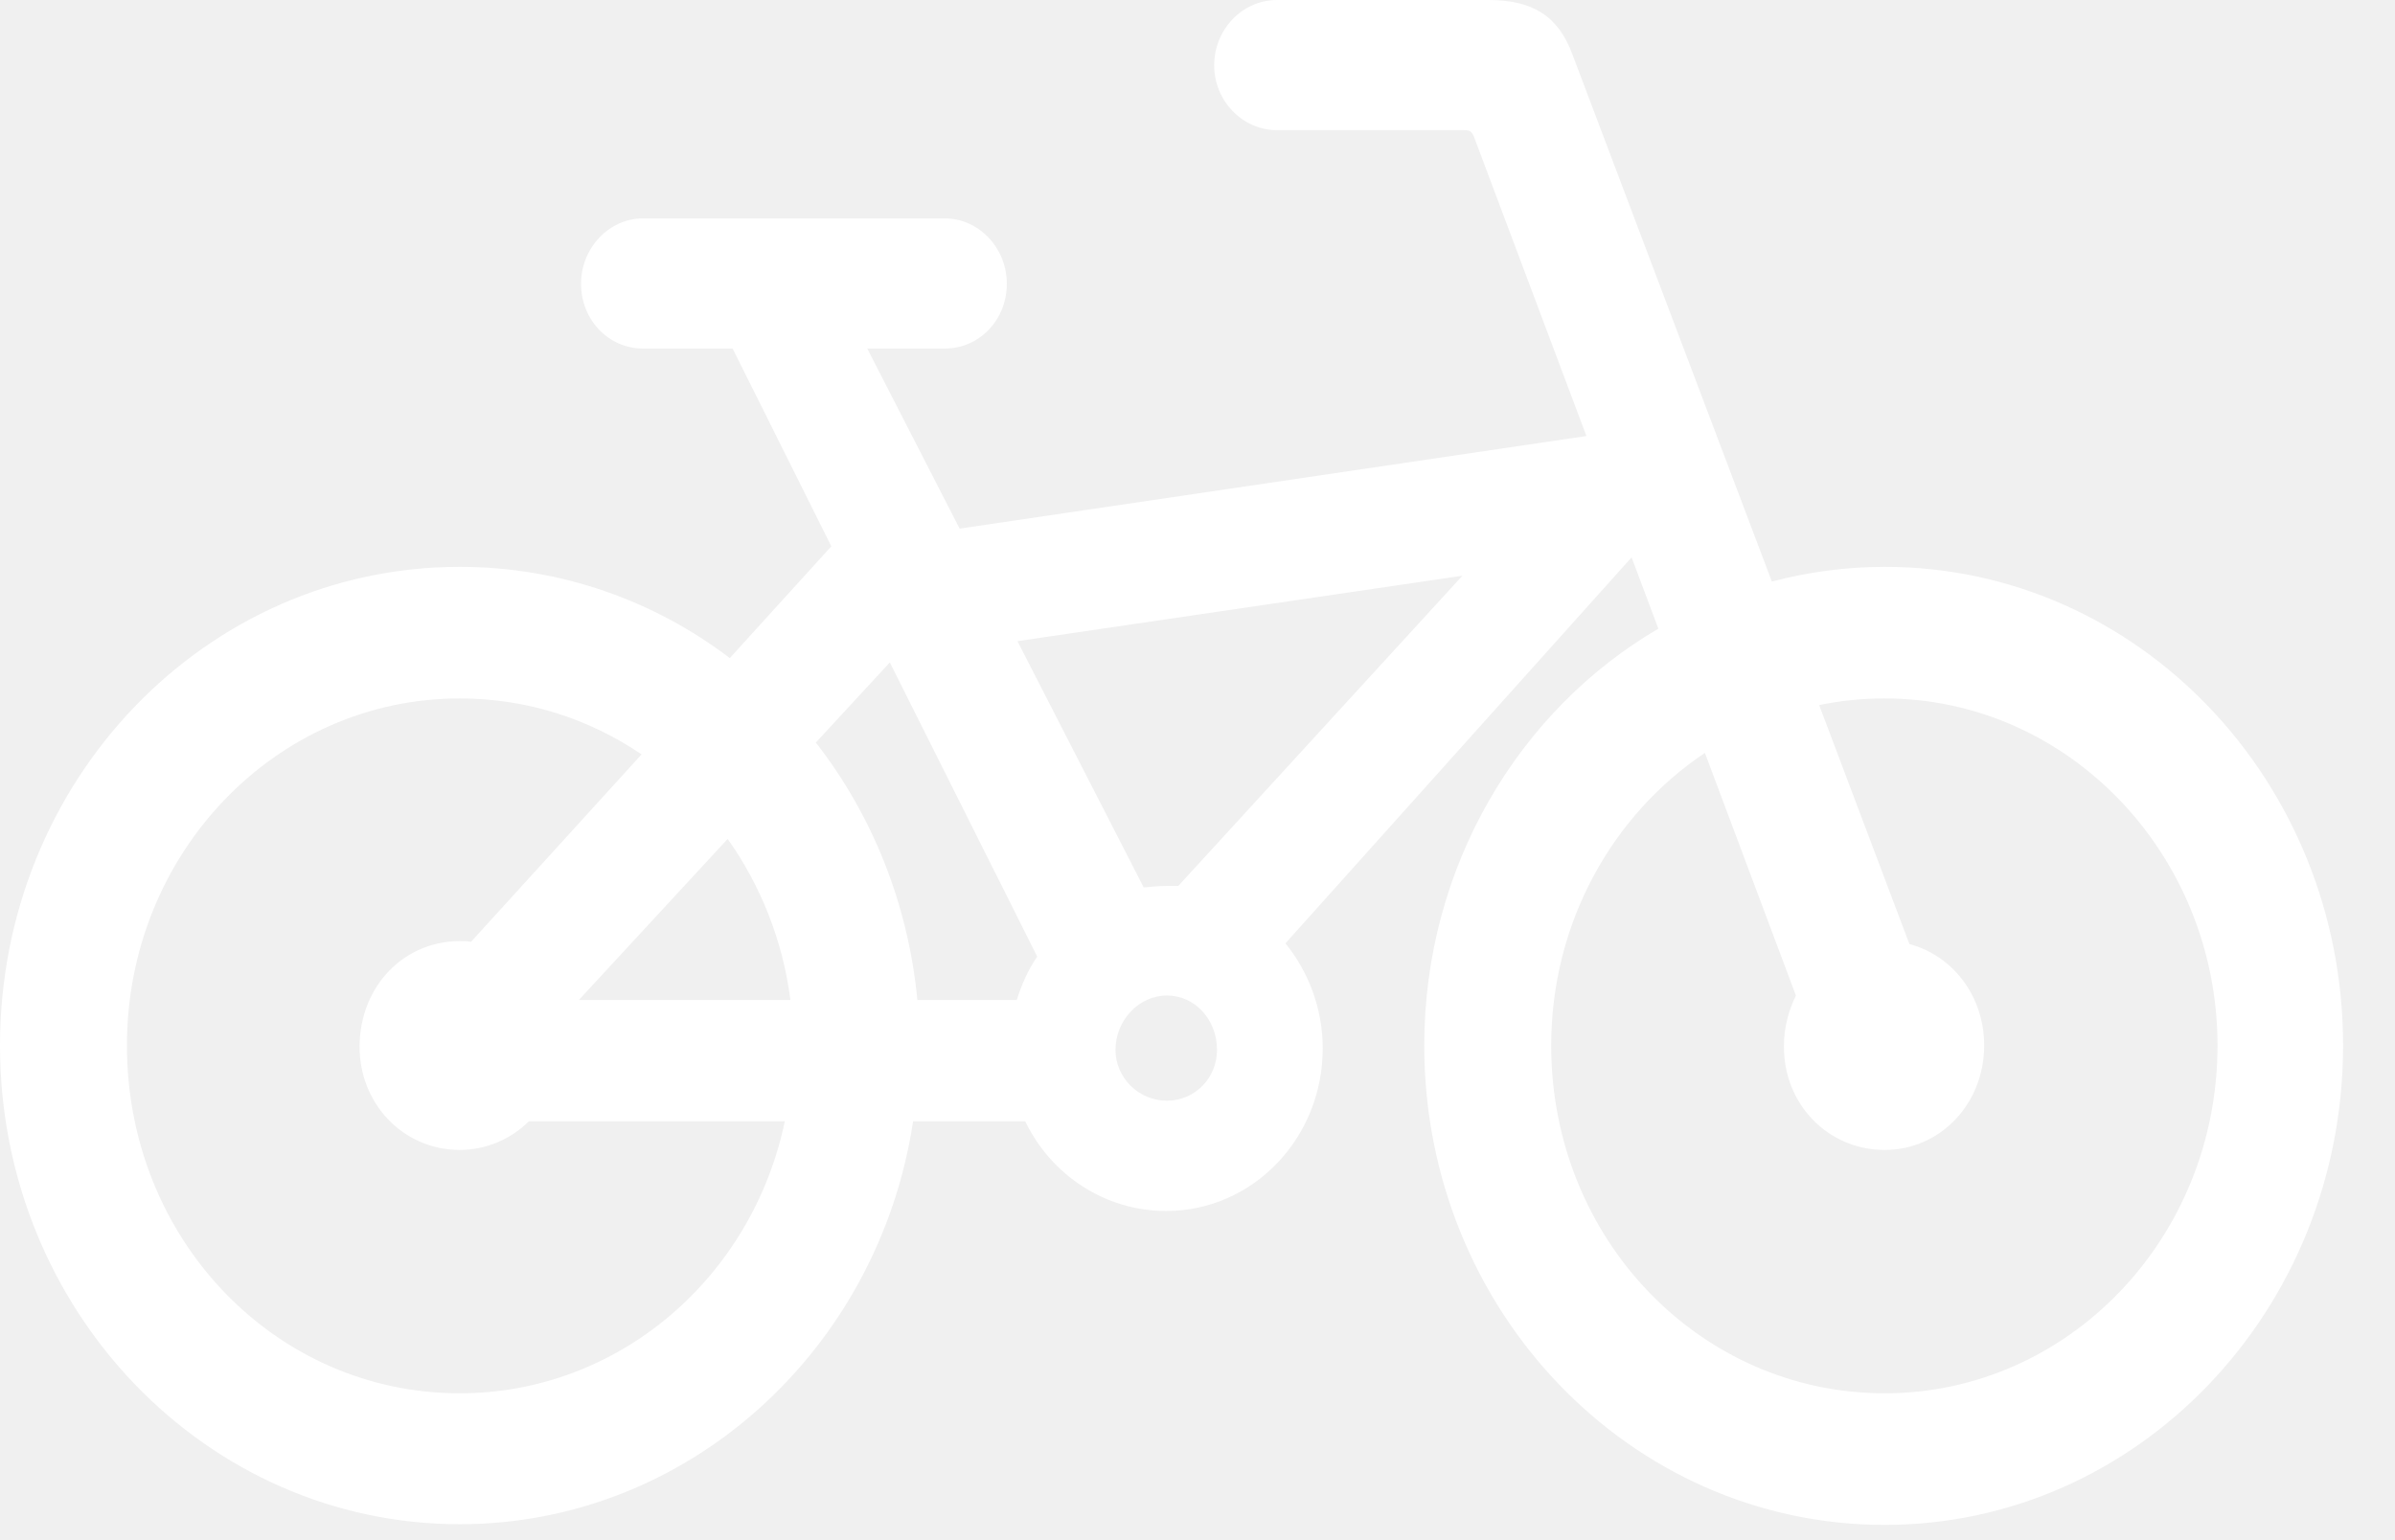
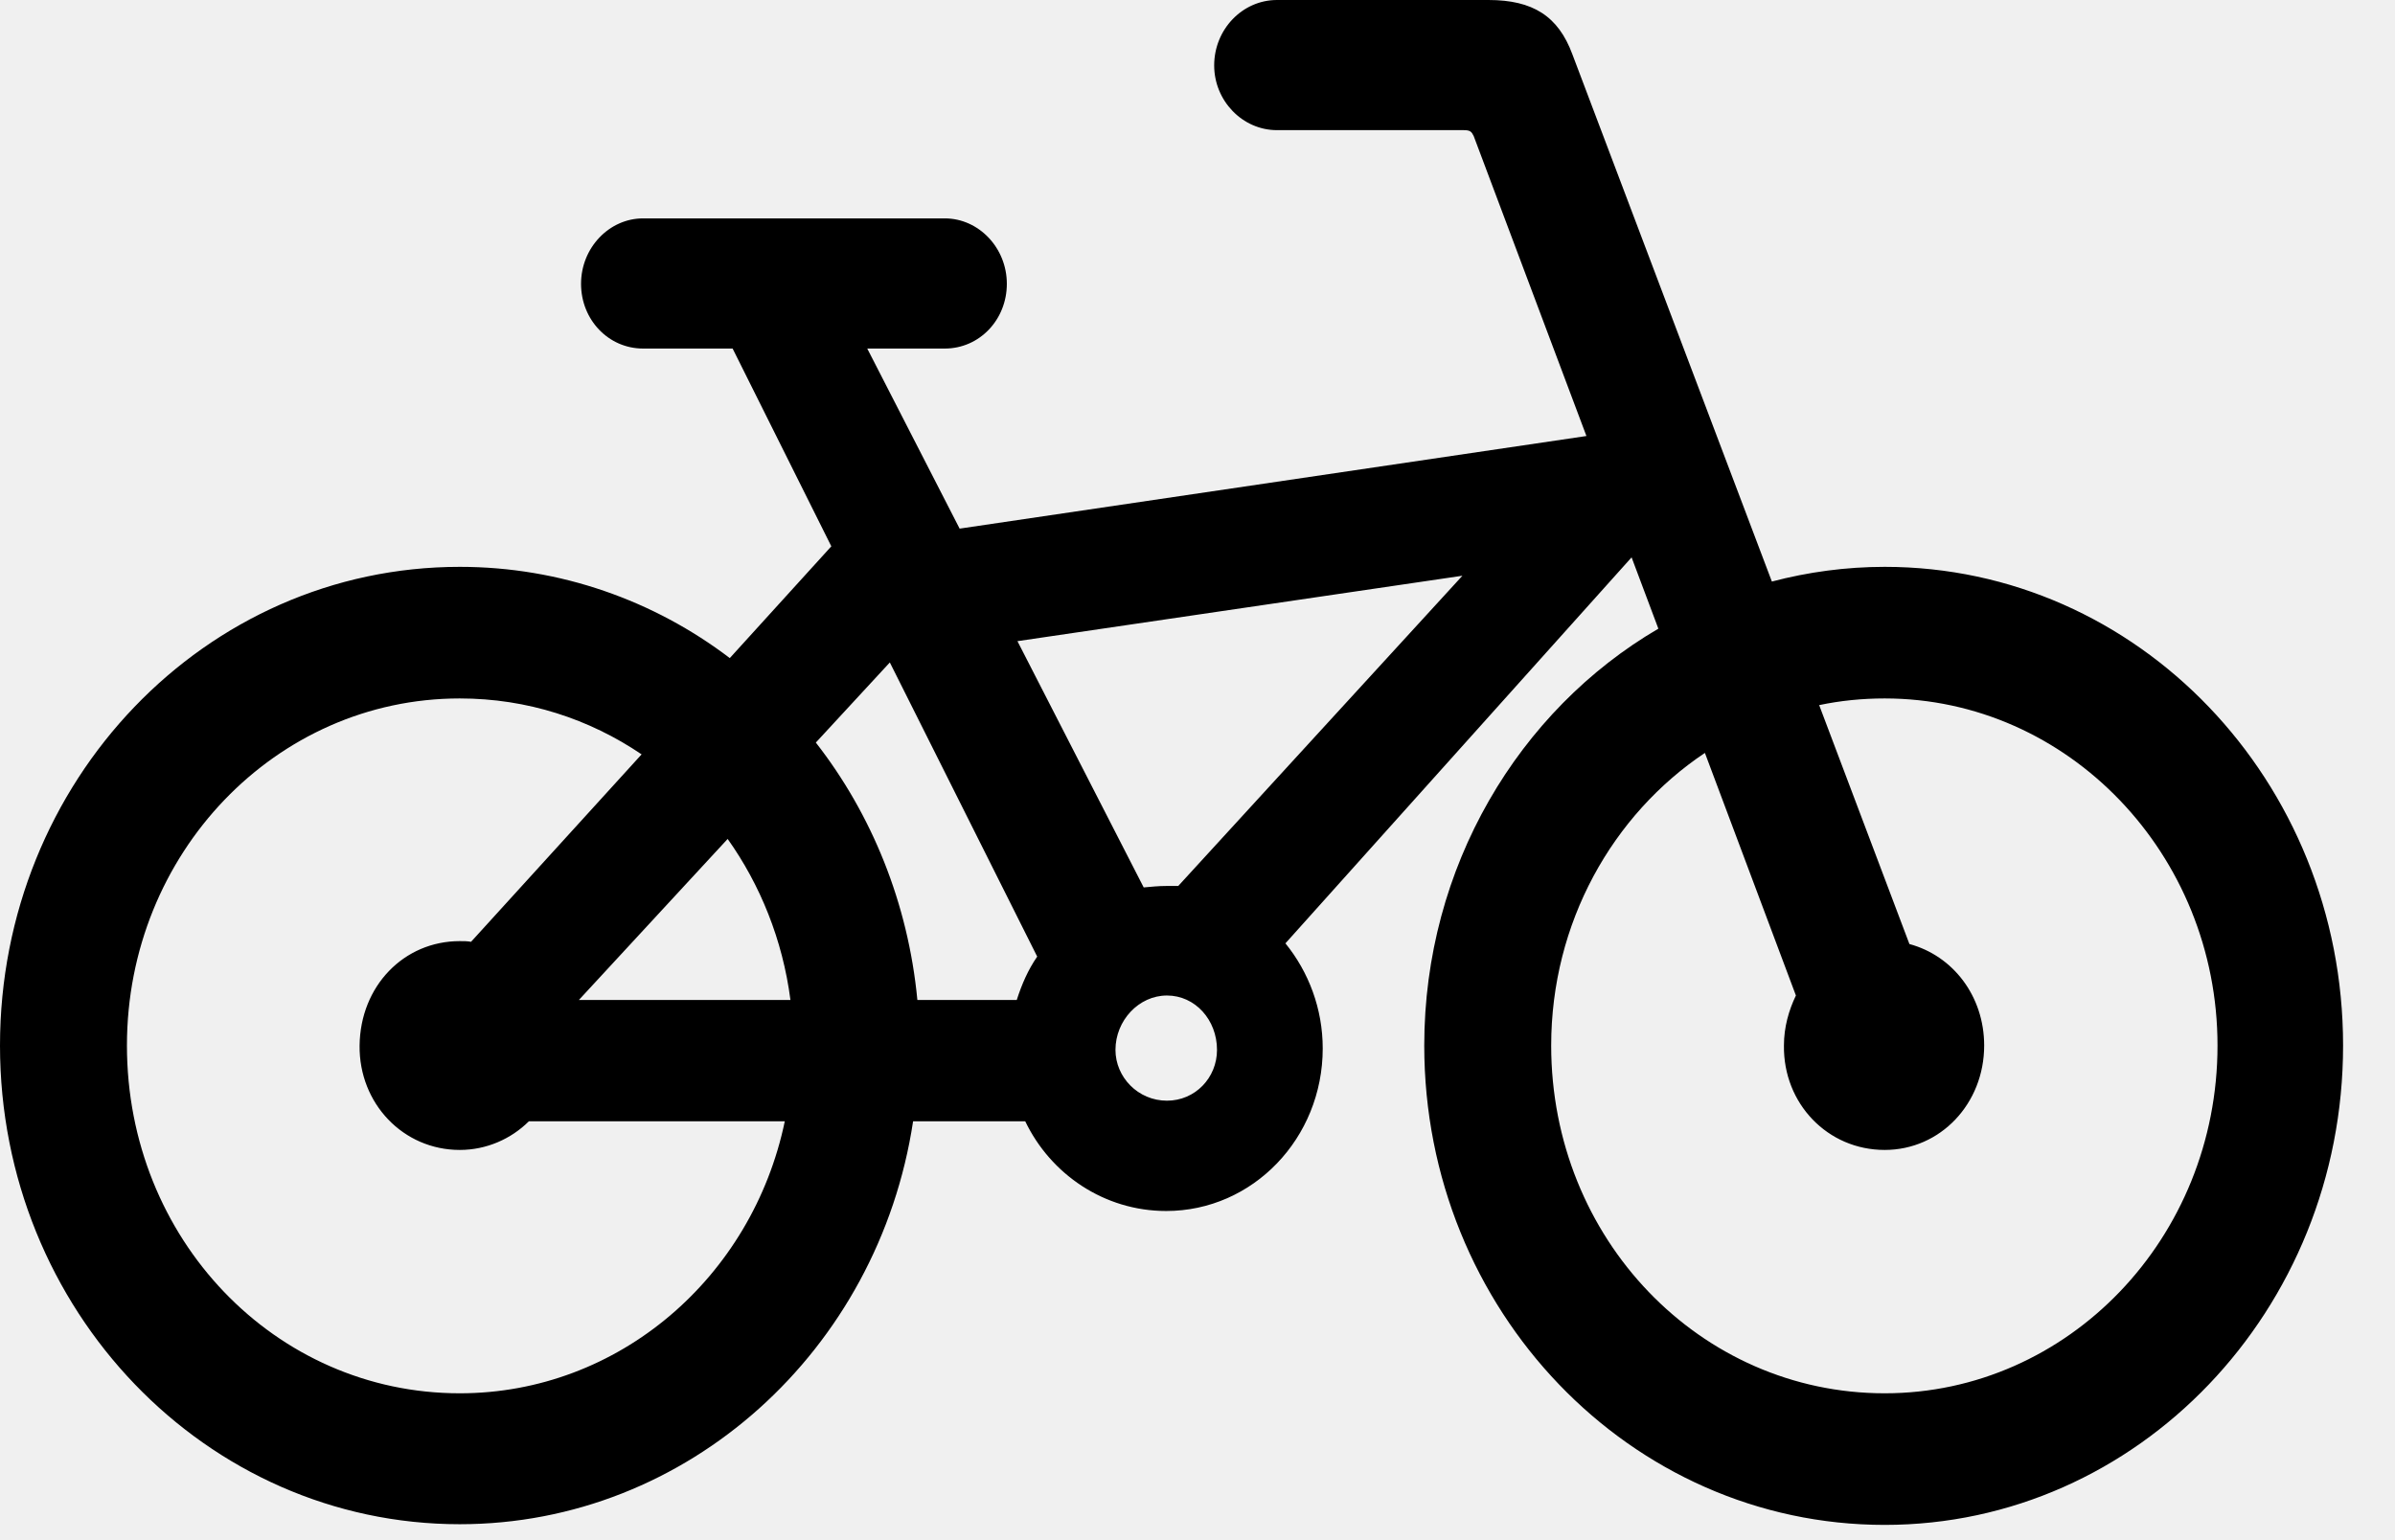
<svg xmlns="http://www.w3.org/2000/svg" width="28" height="18" viewBox="0 0 28 18" fill="none">
-   <path d="M5.375 17.825C8.045 17.825 10.271 15.787 10.675 13.113H11.986C12.283 13.732 12.909 14.162 13.634 14.162C14.648 14.162 15.464 13.31 15.464 12.261C15.464 11.797 15.3 11.367 15.028 11.032L19.075 6.518L19.388 7.352C17.756 8.306 16.651 10.137 16.651 12.227C16.651 15.322 19.059 17.833 22.034 17.833C24.994 17.833 27.393 15.322 27.393 12.227C27.393 9.132 24.994 6.629 22.034 6.629C21.581 6.629 21.136 6.69 20.715 6.801L18.383 0.636C18.218 0.189 17.921 0 17.402 0H14.929C14.525 0 14.195 0.344 14.195 0.765C14.195 1.178 14.525 1.522 14.929 1.522H17.113C17.187 1.522 17.204 1.539 17.229 1.591L18.547 5.099L11.219 6.182L10.139 4.076H11.046C11.45 4.076 11.771 3.74 11.771 3.319C11.771 2.898 11.442 2.554 11.046 2.554H7.518C7.122 2.554 6.793 2.898 6.793 3.319C6.793 3.74 7.114 4.076 7.518 4.076H8.565L9.719 6.389L8.532 7.696C7.65 7.025 6.553 6.629 5.375 6.629C2.399 6.629 0 9.132 0 12.227C0 15.322 2.407 17.825 5.375 17.825ZM13.634 10.361C13.544 10.361 13.461 10.37 13.371 10.378L11.895 7.498L17.097 6.733L13.775 10.361C13.725 10.361 13.684 10.361 13.634 10.361ZM10.725 11.694C10.617 10.559 10.189 9.518 9.538 8.684L10.403 7.747L12.126 11.187C12.019 11.341 11.945 11.513 11.887 11.694H10.725ZM5.375 16.294C3.215 16.294 1.484 14.488 1.484 12.227C1.484 9.983 3.223 8.168 5.375 8.168C6.166 8.168 6.891 8.409 7.501 8.822L5.507 11.014C5.465 11.006 5.424 11.006 5.375 11.006C4.723 11.006 4.212 11.53 4.204 12.227C4.196 12.906 4.715 13.448 5.375 13.448C5.688 13.448 5.976 13.319 6.183 13.113H9.175C8.796 14.935 7.238 16.294 5.375 16.294ZM22.034 16.294C19.875 16.294 18.135 14.488 18.135 12.227C18.135 10.791 18.852 9.527 19.932 8.805L20.996 11.642C20.913 11.814 20.856 12.012 20.856 12.227C20.847 12.906 21.367 13.448 22.034 13.448C22.686 13.448 23.197 12.906 23.197 12.227C23.197 11.651 22.834 11.178 22.323 11.04L21.268 8.246C21.515 8.194 21.771 8.168 22.034 8.168C24.178 8.168 25.925 9.991 25.925 12.227C25.925 14.48 24.178 16.294 22.034 16.294ZM6.768 11.694L8.507 9.811C8.886 10.344 9.15 10.989 9.241 11.694H6.768ZM13.643 12.872C13.305 12.872 13.041 12.597 13.041 12.278C13.041 11.935 13.313 11.642 13.643 11.642C13.972 11.642 14.228 11.926 14.228 12.278C14.228 12.605 13.972 12.872 13.643 12.872Z" fill="white" />
+   <path d="M5.375 17.825C8.045 17.825 10.271 15.787 10.675 13.113H11.986C12.283 13.732 12.909 14.162 13.634 14.162C14.648 14.162 15.464 13.31 15.464 12.261C15.464 11.797 15.3 11.367 15.028 11.032L19.075 6.518L19.388 7.352C17.756 8.306 16.651 10.137 16.651 12.227C16.651 15.322 19.059 17.833 22.034 17.833C24.994 17.833 27.393 15.322 27.393 12.227C27.393 9.132 24.994 6.629 22.034 6.629C21.581 6.629 21.136 6.69 20.715 6.801L18.383 0.636C18.218 0.189 17.921 0 17.402 0H14.929C14.525 0 14.195 0.344 14.195 0.765C14.195 1.178 14.525 1.522 14.929 1.522H17.113C17.187 1.522 17.204 1.539 17.229 1.591L18.547 5.099L11.219 6.182L10.139 4.076H11.046C11.45 4.076 11.771 3.74 11.771 3.319C11.771 2.898 11.442 2.554 11.046 2.554H7.518C7.122 2.554 6.793 2.898 6.793 3.319C6.793 3.74 7.114 4.076 7.518 4.076H8.565L9.719 6.389L8.532 7.696C7.65 7.025 6.553 6.629 5.375 6.629C2.399 6.629 0 9.132 0 12.227C0 15.322 2.407 17.825 5.375 17.825ZM13.634 10.361C13.544 10.361 13.461 10.37 13.371 10.378L11.895 7.498L17.097 6.733L13.775 10.361C13.725 10.361 13.684 10.361 13.634 10.361ZM10.725 11.694C10.617 10.559 10.189 9.518 9.538 8.684L10.403 7.747L12.126 11.187C12.019 11.341 11.945 11.513 11.887 11.694H10.725ZM5.375 16.294C3.215 16.294 1.484 14.488 1.484 12.227C1.484 9.983 3.223 8.168 5.375 8.168C6.166 8.168 6.891 8.409 7.501 8.822L5.507 11.014C5.465 11.006 5.424 11.006 5.375 11.006C4.723 11.006 4.212 11.53 4.204 12.227C4.196 12.906 4.715 13.448 5.375 13.448C5.688 13.448 5.976 13.319 6.183 13.113H9.175C8.796 14.935 7.238 16.294 5.375 16.294ZM22.034 16.294C19.875 16.294 18.135 14.488 18.135 12.227C18.135 10.791 18.852 9.527 19.932 8.805L20.996 11.642C20.913 11.814 20.856 12.012 20.856 12.227C20.847 12.906 21.367 13.448 22.034 13.448C22.686 13.448 23.197 12.906 23.197 12.227C23.197 11.651 22.834 11.178 22.323 11.04L21.268 8.246C21.515 8.194 21.771 8.168 22.034 8.168C24.178 8.168 25.925 9.991 25.925 12.227C25.925 14.48 24.178 16.294 22.034 16.294ZM6.768 11.694L8.507 9.811C8.886 10.344 9.15 10.989 9.241 11.694H6.768ZM13.643 12.872C13.305 12.872 13.041 12.597 13.041 12.278C13.041 11.935 13.313 11.642 13.643 11.642C13.972 11.642 14.228 11.926 14.228 12.278C14.228 12.605 13.972 12.872 13.643 12.872Z" fill="currentColor" />
</svg>
